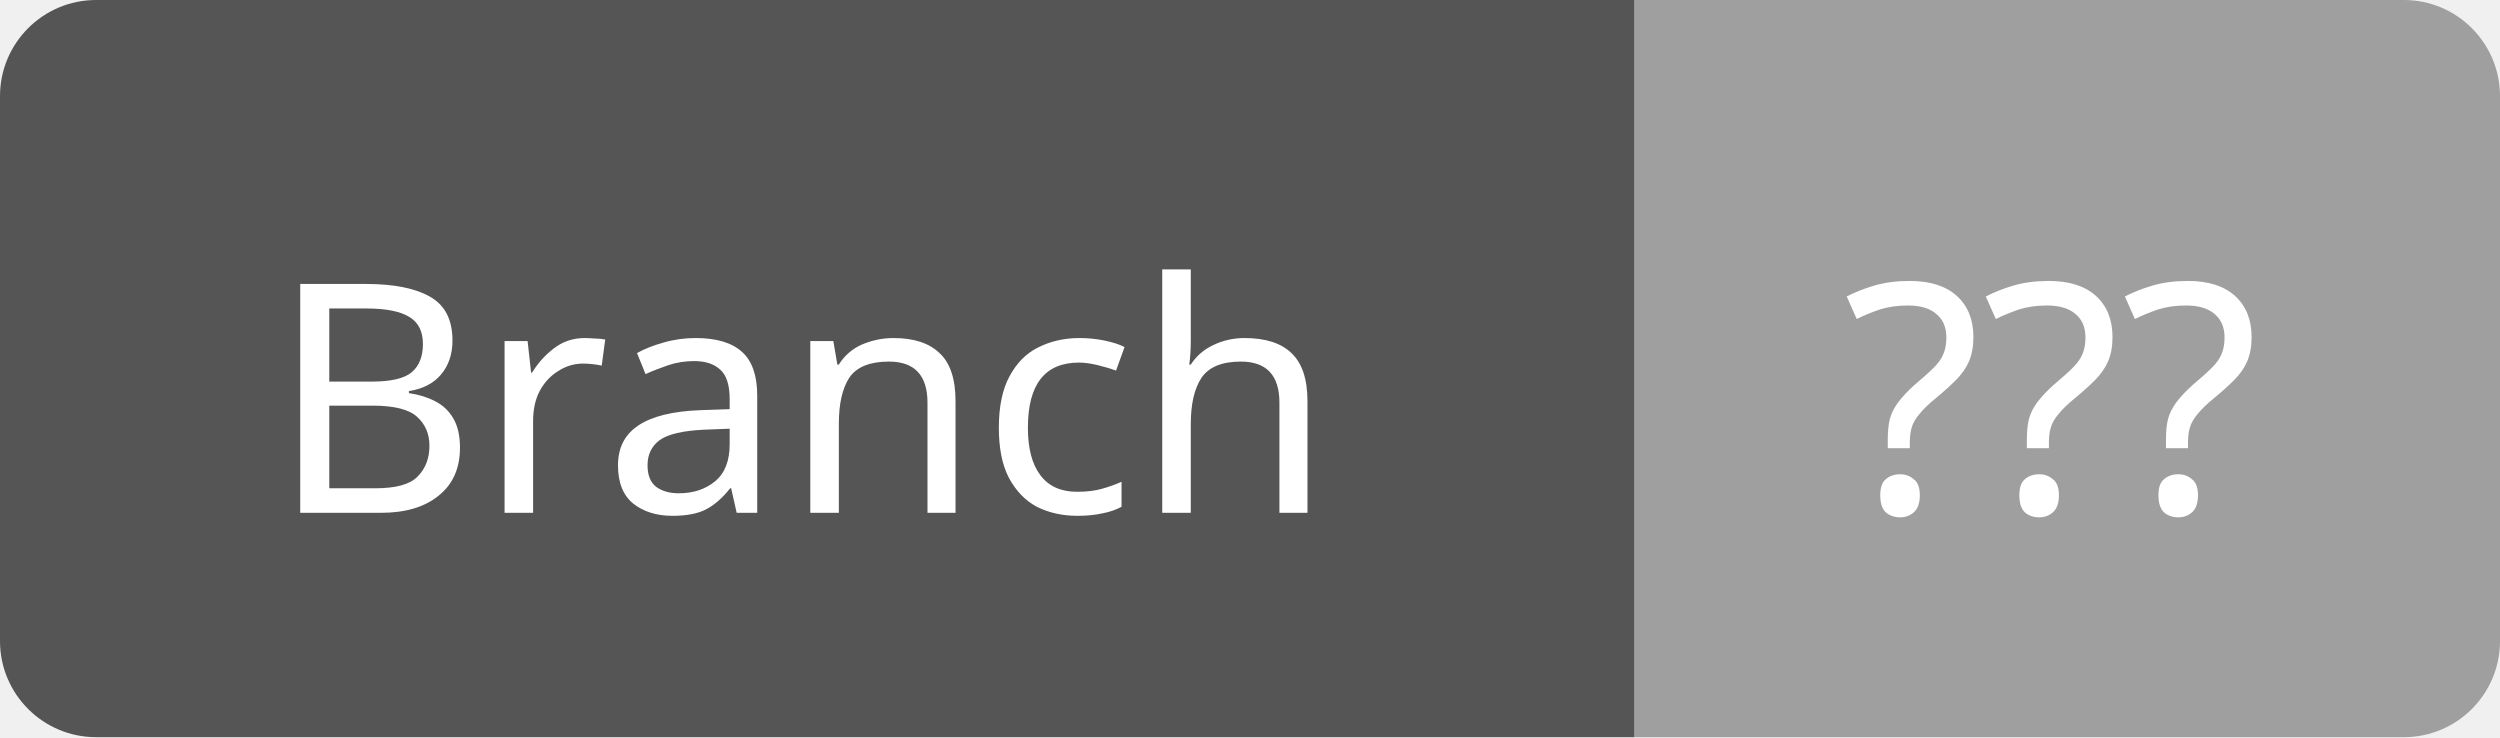
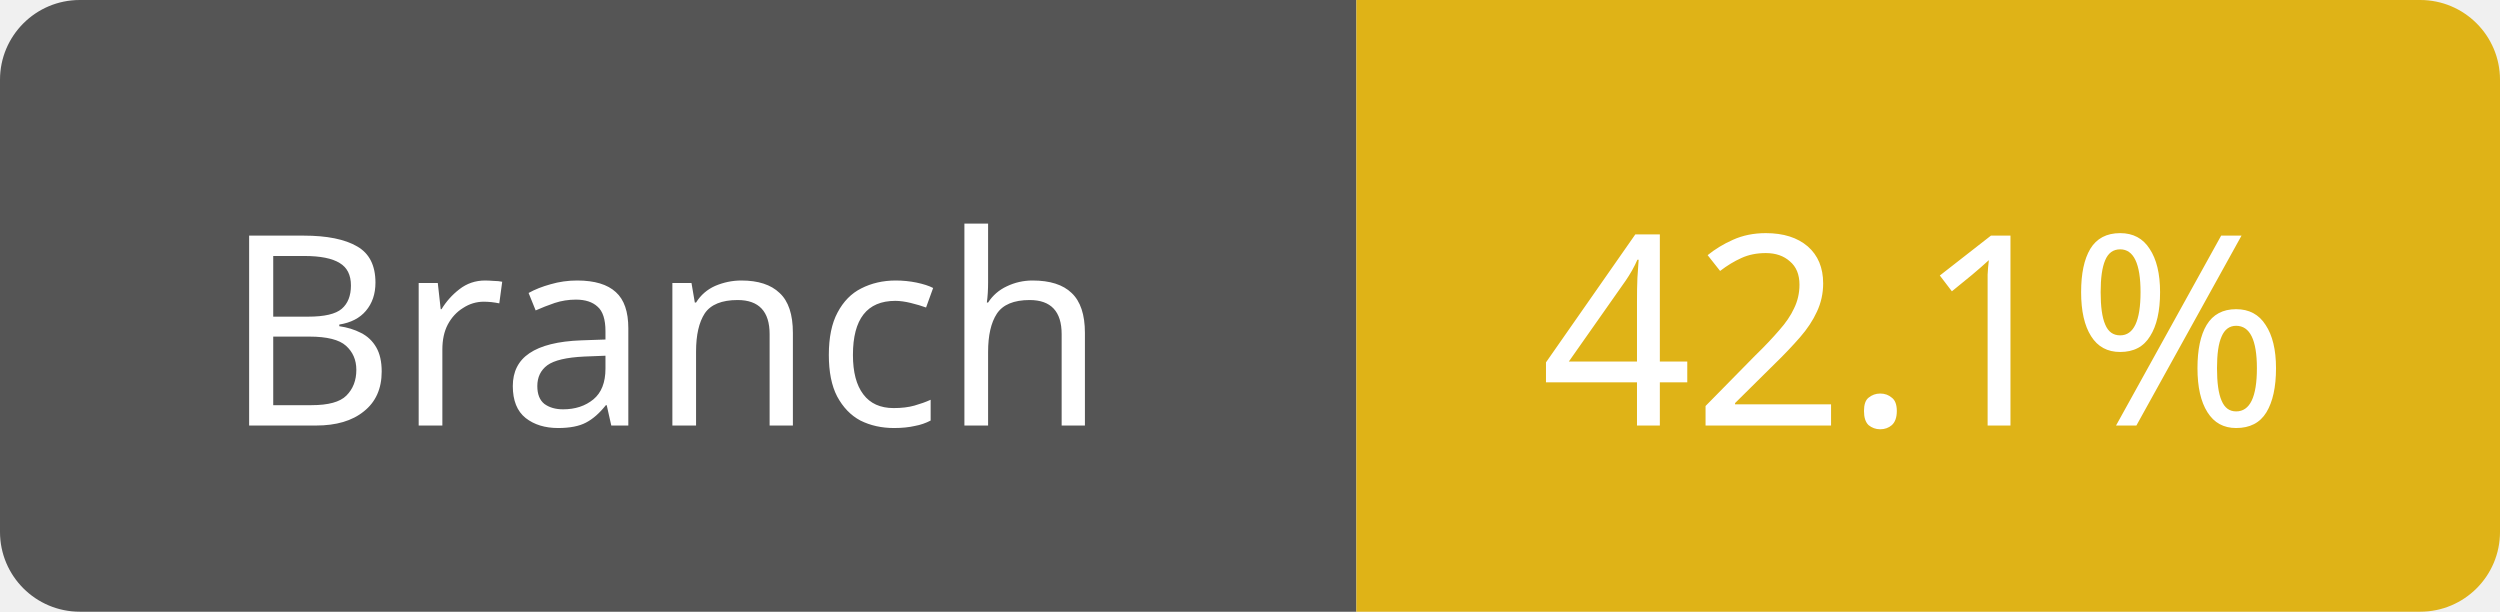
- <svg xmlns="http://www.w3.org/2000/svg" width="78" height="23">
+ <svg xmlns="http://www.w3.org/2000/svg" width="94" height="23">
  <path d="M3,0 h45 h3 v23 h-3 h-45 a3,3 0 0 1 -3,-3 v-17 a3,3 0 0 1 3,-3 z" fill="#555" />
-   <path d="M54,0 h21 a3,3 0 0 1 3,3 v17 a3,3 0 0 1 -3,3 h-21 h-3 v-23 h3 z" fill="#9f9f9f" />
+   <path d="M54,0 h37 a3,3 0 0 1 3,3 v17 a3,3 0 0 1 -3,3 h-37 h-3 v-23 h3 z" fill="#dfb317" />
  <text x="25" y="16" fill="#fff" font-family="Verdana" font-size="10" text-anchor="middle">Branch</text>
-   <text x="64" y="16" fill="#fff" font-family="Verdana" font-size="10" text-anchor="middle">???</text>
+   <text x="72" y="16" fill="#fff" font-family="Verdana" font-size="10" text-anchor="middle">42.1%</text>
</svg>
